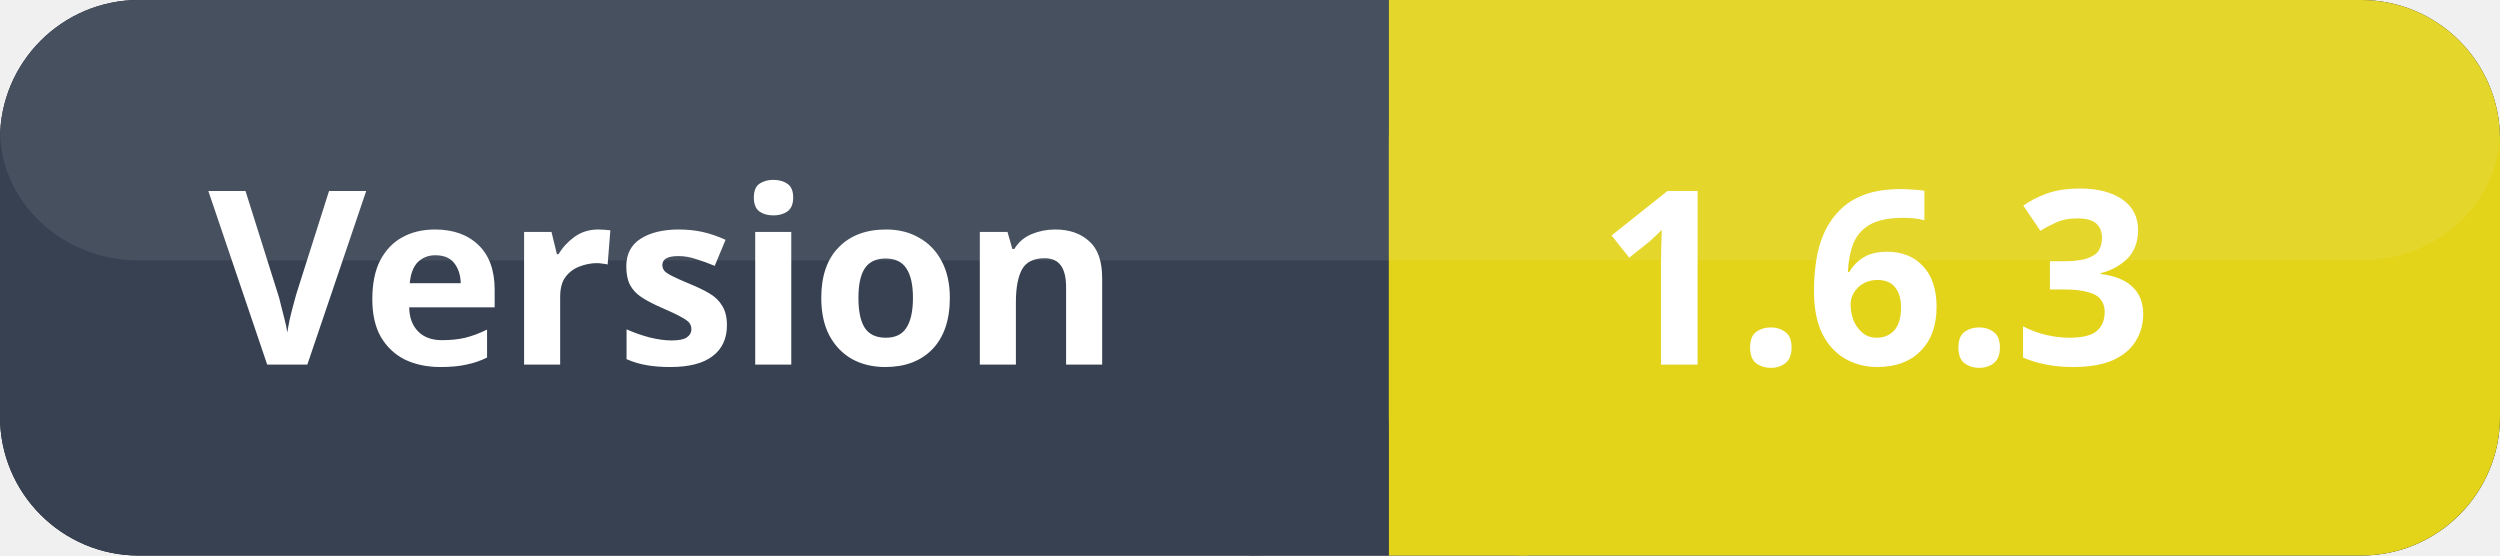
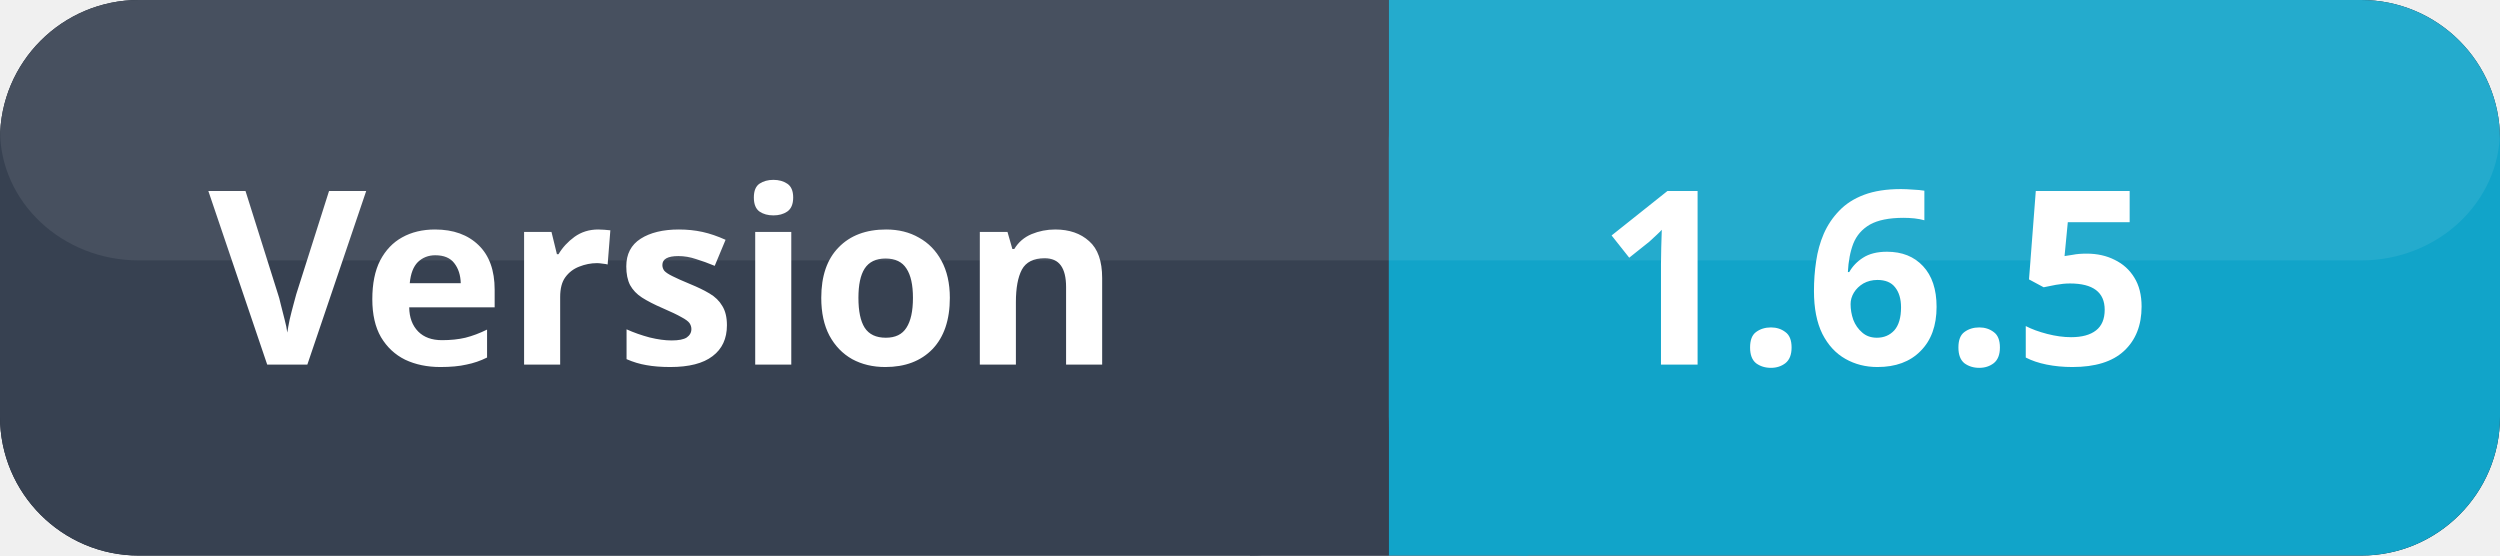
<svg xmlns="http://www.w3.org/2000/svg" width="144" height="32">
  <rect x="0" y="0" width="144" height="32" fill="#111827" rx="8" ry="8" />
  <rect x="0" y="0" width="80" height="32" fill="#374151" rx="8" ry="8" />
  <rect x="72" y="0" width="8" height="32" fill="#374151" />
-   <rect x="80" y="0" width="64" height="32" fill="#e3d319ff" rx="8" ry="8" />
-   <rect x="80" y="0" width="8" height="32" fill="#e3d319ff" />
+   <rect x="80" y="0" width="64" height="32" fill="#11a4c9ff" rx="8" ry="8" />
+   <rect x="80" y="0" width="8" height="32" fill="#11a4c9ff" />
  <rect x="0" y="0" width="144" height="15" fill="#ffffff" opacity="0.08" rx="8" ry="8" />
  <text x="12" y="21" font-size="14" fill="#ffffff" font-family="system-ui, sans-serif" font-weight="600">Version</text>
-   <text x="92" y="21" font-size="14" fill="#ffffff" font-family="system-ui, sans-serif" font-weight="700">1.6.3</text>
+   <text x="92" y="21" font-size="14" fill="#ffffff" font-family="system-ui, sans-serif" font-weight="700">1.6.5</text>
</svg>
